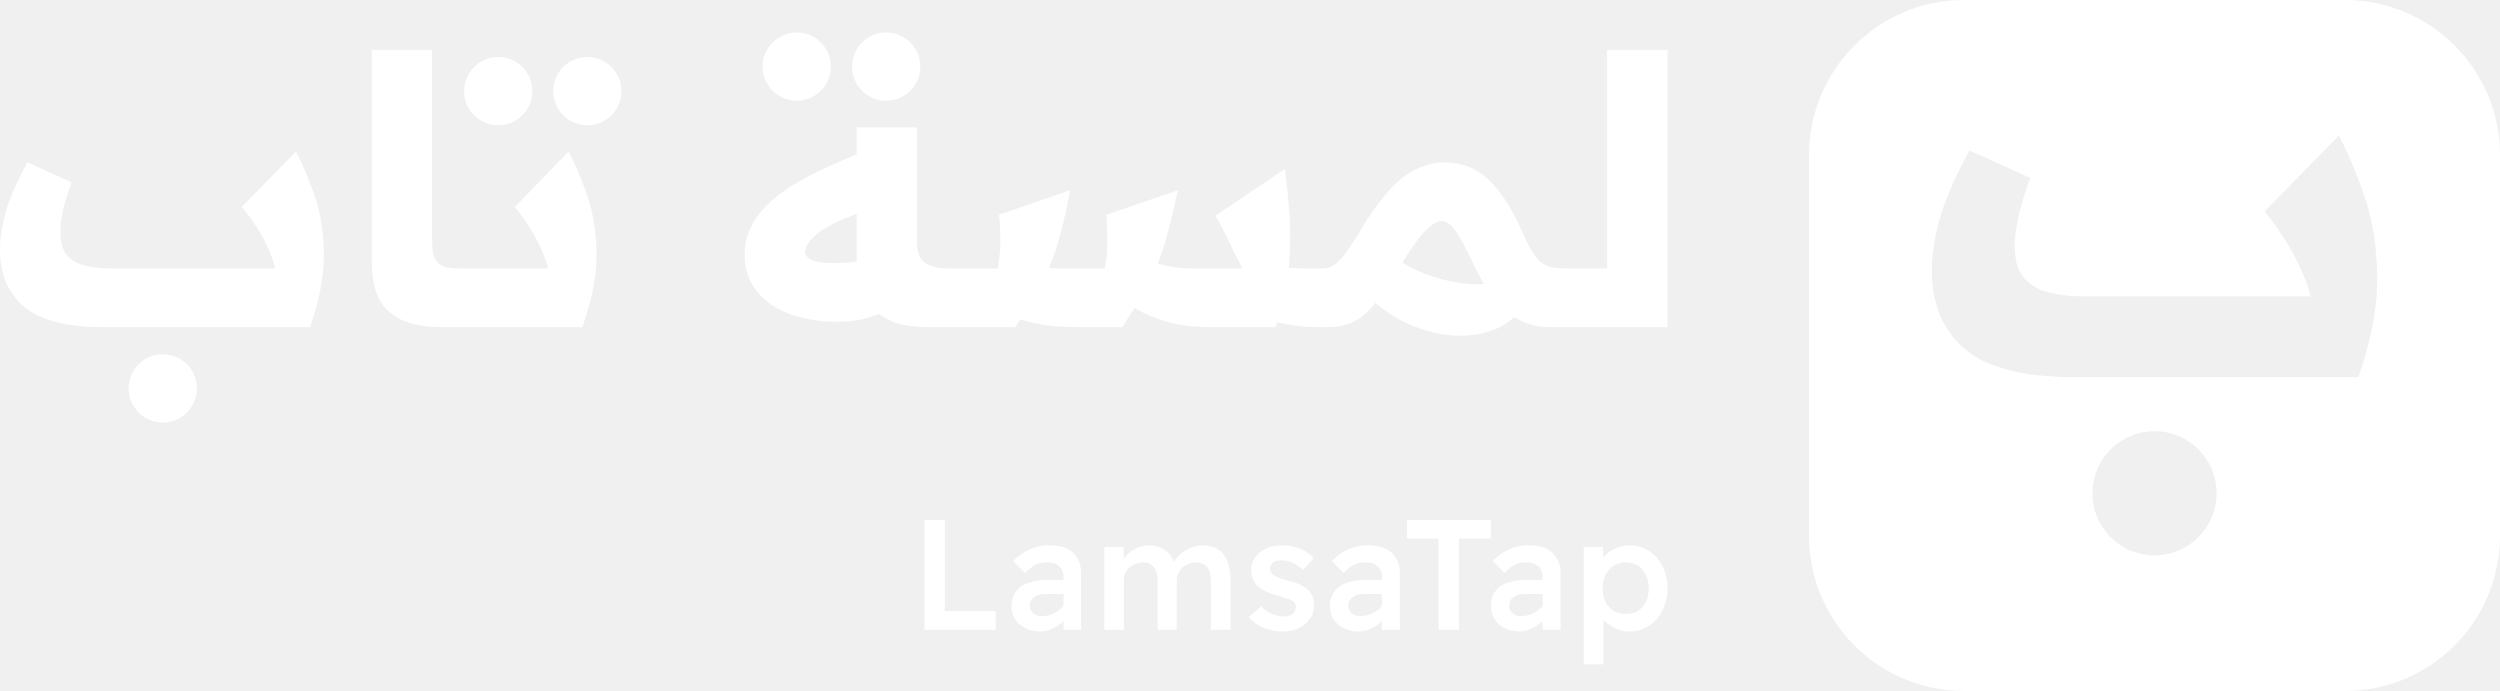
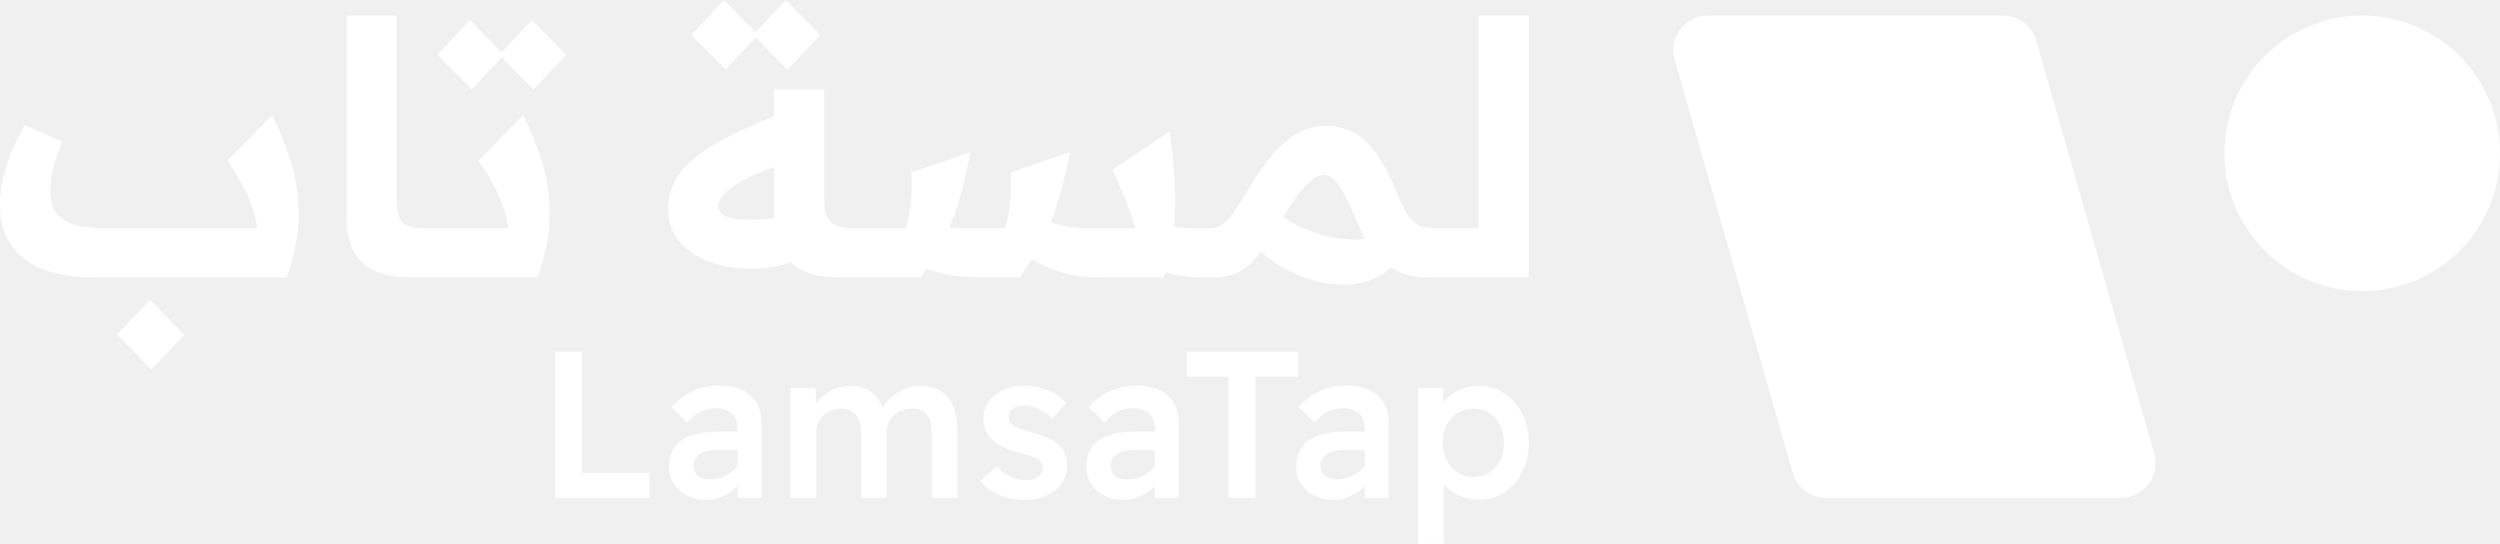
- <svg xmlns="http://www.w3.org/2000/svg" viewBox="0 0 600.6 166" width="600.6" height="166" role="img" aria-label="لمسة تاب — LamsaTap">
-   <g transform="translate(434.6 0) scale(0.324219)">
-     <path fill="#FFFFFF" fill-rule="evenodd" d="M115 0H397A115 115 0 0 1 512 115V397A115 115 0 0 1 397 512H115A115 115 0 0 1 0 397V115A115 115 0 0 1 115 0ZM416.2 161.7L414 153.2L412.5 148.3L406.9 132.3L406.2 130.9L404.5 126.2L399.4 114.4L396.8 108.7L392.6 100.5L337.6 156.6L339.4 158.8L343.5 164.2L348.9 171.9L353.9 179.5L358.7 187.8L364.4 199.2L367.4 206.3L369.1 210.7L369.9 213.5L370.3 214.6L371.6 219.5L371.5 219.6L202.6 219.6L196.2 219.4L192.7 219.2L185.4 218.3L178.5 216.9L176.5 216.4L173.3 215.4L168.6 213.3L165.7 211.6L162.6 209.2L159.9 206.7L158.9 205.4L157 202.7L155.5 199.9L154.4 197L153.5 193.7L153.2 191.9L153.1 191.3L153 190.2L152.7 188.3L152.5 185.7L152.4 181.7L152.6 177.9L152.8 176.6L152.8 174.7L154 166.3L154.2 165.5L154.9 161.6L156.2 156.2L158.3 148.7L161.2 139.5L163.9 131.8L118.9 111.5L114.1 120.3L110 128.5L104.1 141.7L101.2 149L99.4 154L98.9 155.7L98.2 157.5L96.1 165L94.4 172L93.1 178.3L92 185.5L91.1 194.2L91.1 196.4L91 197.5L91 203L91.2 207.4L91.8 213.4L92.2 216.4L92.9 220.2L94.9 227.5L95.7 230L97.9 235.5L99.6 238.9L102.6 244L106.1 249L108.3 251.6L112.9 256.4L117.3 260.1L121.3 263L126.1 265.9L132 268.8L139.3 271.6L145.4 273.5L155.3 275.9L164.7 277.5L173.8 278.5L186.6 279.4L192.2 279.5L407.1 279.5L408.1 276.5L411.9 264.4L413.9 257.1L416.2 247.9L417.3 242.6L418.9 233.8L419.9 226L420.6 219.1L420.9 213L421 203.5L420.8 196L420.3 189.3L419.5 181L418.6 174.2L417.6 168.7ZM210 365.5a46 46 0 1 0 92 0a46 46 0 1 0 -92 0Z" />
-   </g>
-   <path fill="#FFFFFF" d="M25.1 78.6Q11.6 78.6 5.8 73.7Q0 68.8 0 59.9Q0 56 1.4 50.8Q2.9 45.7 6.6 39L17.2 43.8Q15.7 47.9 15.1 50.7Q14.5 53.5 14.5 55.8Q14.5 59.3 16 61.2Q17.5 63.1 20.3 63.8Q23 64.5 26.6 64.5H59.3L61 78.6ZM50.3 78.6V64.5H66.1Q65.4 61.4 63.4 57.5Q61.3 53.6 58.1 49.7L71.1 36.4Q73.8 41.6 75.8 47.7Q77.8 53.8 77.8 61.4Q77.8 69 74.5 78.6ZM50.3 64.5H51.2V78.6H50.3Q47.6 78.6 47.6 71.6Q47.6 64.5 50.3 64.5ZM106.6 78.6Q102.1 78.6 98.8 77.7Q95.6 76.8 93.5 74.9Q91.3 73 90.3 69.9Q89.3 66.9 89.3 62.5V12H103.8V57.3Q103.8 59.3 104 60.7Q104.3 62.1 105 62.9Q105.7 63.8 107.1 64.2Q108.4 64.5 110.5 64.5H114V78.6ZM114 78.6V64.5H131.7Q130.9 61.4 128.9 57.5Q126.8 53.6 123.7 49.7L136.6 36.4Q139.3 41.6 141.3 47.7Q143.3 53.8 143.3 61.4Q143.3 69 139.9 78.6ZM114 64.5H114.9V78.6H114Q111.3 78.6 111.3 71.6Q111.3 64.5 114 64.5ZM201.2 77.3Q194.7 77.3 189.6 75.4Q184.6 73.5 181.8 69.9Q178.9 66.3 178.9 61.3Q178.9 56.6 181.4 52.8Q183.9 49 188.3 45.9Q192.8 42.8 198.9 40.1Q204.9 37.3 212 34.7L214.2 48.9Q208.2 50.4 204.2 52Q200.2 53.5 197.8 55.1Q195.5 56.7 194.4 58.1Q193.4 59.5 193.4 60.5Q193.4 61.6 194.9 62.4Q196.5 63.2 200.7 63.2Q201.6 63.2 203.3 63.1Q205 63 207.3 62.7Q209.5 62.4 212 61.7L215.4 73.6Q211.8 75.3 208.6 76.3Q205.4 77.3 201.2 77.3ZM223.2 78.6Q217.4 78.6 214 77.1Q210.5 75.5 208.8 73Q207 70.5 206.4 67.7Q205.8 64.8 205.8 62.3V30.6H220.3V58.2Q220.3 61.7 222.2 63.1Q224 64.5 228.1 64.5H231.1V78.6ZM291.1 78.6Q284.9 78.6 280.7 77.4Q276.4 76.2 273.5 74.5Q270.6 72.9 268.6 71.4L276.1 62.5Q280.3 64.5 287.2 64.5H298.5Q297.6 62.8 296.7 61Q295.8 59.1 294.7 56.9Q293.6 54.6 292 51.8L308.7 40.6Q309.4 46 309.8 52Q310.2 58.1 309.6 64.7Q308.9 71.4 306.4 78.6ZM231.1 78.6V64.5H239.8Q240 62.6 240.2 60.6Q240.4 58.7 240.3 56.4Q240.3 54.2 240 51.6L257.1 45.7Q255.9 52 254.7 56.4Q253.5 60.8 252.1 64.2Q250.6 67.7 248.7 71Q246.8 74.3 243.9 78.6ZM259 78.6Q252.3 78.6 247.6 77.4Q242.9 76.2 240.2 74.6Q237.4 73.1 236.3 72.2L241.6 61.6Q243.9 63 247.2 63.7Q250.5 64.5 254.4 64.5H265.4Q265.7 63.2 265.9 61.1Q266 59.1 266 56.6Q266 54.2 265.8 51.6L283 45.7Q281.6 52 280.4 56.4Q279.2 60.8 277.8 64.2Q276.4 67.7 274.4 71Q272.4 74.3 269.6 78.6ZM317.1 78.6Q312.3 78.6 308.6 77.8Q304.8 77 302 75.7Q299.2 74.4 297.2 73.2L302.7 62.4Q303.7 63 305 63.3Q306.3 63.7 307.6 64Q309 64.2 310.5 64.4Q312 64.5 313.6 64.5H317.5V78.6ZM231.1 64.5H232V78.6H231.1Q228.4 78.6 228.4 71.6Q228.4 64.5 231.1 64.5ZM317.5 78.6V64.5H317.8Q318.9 64.5 319.8 64.1Q320.8 63.6 321.8 62.5Q322.9 61.5 324.2 59.5Q325.5 57.6 327.3 54.6Q329.9 50.3 332.4 47.3Q334.8 44.3 337.2 42.5Q339.6 40.7 342 39.9Q344.4 39 346.9 39Q351.1 39 354.4 40.8Q357.7 42.6 360.6 46.6Q363.5 50.5 366.3 57Q367.8 60.4 369.2 62Q370.6 63.6 372.3 64.1Q374 64.5 376.4 64.5H377.4V78.6H372.9Q369 78.6 366.1 77.4Q363.1 76.1 361 74Q358.8 71.9 357.3 69.5Q355.7 67 354.6 64.7Q352.9 61.1 351.5 58.5Q350.2 55.9 348.9 54.5Q347.7 53.1 346.2 53.1Q345.4 53.1 344.1 54Q342.7 55 341 57.1Q339.2 59.3 336.9 63.1Q334.5 66.9 332.7 69.6Q330.9 72.3 329.3 74.1Q327.7 75.9 326.1 76.8Q324.4 77.8 322.6 78.2Q320.7 78.6 318.1 78.6ZM365.3 74.6Q362.2 78.2 358.1 79.5Q354 80.9 349.6 80.6Q345.2 80.4 341.1 78.9Q337 77.5 333.8 75.3Q330.5 73.2 328.6 70.8L335.9 62.3Q337 63.3 339.5 64.5Q342 65.8 345.4 66.8Q348.7 67.8 352.6 68.2Q356.5 68.5 360.4 67.6ZM317.5 64.5H318.4V78.6H317.5Q314.8 78.6 314.8 71.6Q314.8 64.5 317.5 64.5ZM377.4 78.6V64.5H386.1V12H400.6V78.6ZM377.4 64.5H378.3V78.6H377.4Q374.7 78.6 374.7 71.6Q374.7 64.5 377.4 64.5Z" />
-   <circle cx="39.1" cy="93.3" r="8.2" fill="#FFFFFF" />
-   <circle cx="119.7" cy="21.9" r="8.2" fill="#FFFFFF" />
-   <circle cx="141.1" cy="21.9" r="8.2" fill="#FFFFFF" />
-   <circle cx="191.4" cy="16" r="8.2" fill="#FFFFFF" />
-   <circle cx="212.9" cy="16" r="8.2" fill="#FFFFFF" />
-   <path fill="#FFFFFF" d="M222.1 151.3V124.9H227V146.8H239.2V151.3ZM255.5 151.3V138.6Q255.5 137 254.4 136Q253.3 135.1 251.6 135.1Q250 135.1 248.7 135.7Q247.4 136.4 246.3 137.7L243.4 134.8Q245.2 132.9 247.4 132Q249.5 131 252 131Q254.4 131 256.1 131.7Q257.9 132.5 258.8 134Q259.7 135.5 259.7 137.6V151.3ZM249.8 151.7Q247.8 151.7 246.3 150.9Q244.8 150.2 243.9 148.8Q243 147.5 243 145.7Q243 144.1 243.6 142.9Q244.2 141.7 245.3 140.9Q246.4 140.1 248.1 139.7Q249.8 139.3 252 139.3H257.7L257.3 142.7H251.7Q250.7 142.7 249.9 142.8Q249.1 143 248.5 143.4Q248 143.8 247.7 144.3Q247.4 144.8 247.4 145.5Q247.4 146.3 247.8 146.8Q248.2 147.4 248.8 147.7Q249.5 148 250.3 148Q251.6 148 252.7 147.6Q253.8 147.1 254.7 146.4Q255.6 145.6 256 144.7L257 147.3Q256.2 148.6 255.1 149.6Q253.9 150.6 252.6 151.1Q251.2 151.7 249.8 151.7ZM265.3 151.3V131.4H269.9L270 135.4L269.2 135.8Q269.5 134.8 270.2 133.9Q270.9 133.1 271.8 132.4Q272.8 131.8 273.8 131.4Q274.9 131 276 131Q277.7 131 278.9 131.6Q280.2 132.1 281 133.2Q281.9 134.3 282.3 136L281.6 135.8L281.9 135.2Q282.3 134.4 283.1 133.6Q283.8 132.8 284.8 132.2Q285.7 131.7 286.7 131.4Q287.8 131 288.8 131Q291.1 131 292.6 132Q294.1 132.9 294.8 134.7Q295.6 136.6 295.6 139.3V151.3H290.9V139.6Q290.9 137.3 290 136.2Q289.1 135.1 287.3 135.1Q286.3 135.1 285.5 135.5Q284.6 135.8 284 136.4Q283.4 137 283.1 137.7Q282.7 138.5 282.7 139.4V151.3H278.1V139.5Q278.1 137.4 277.2 136.3Q276.2 135.1 274.5 135.1Q273.6 135.1 272.7 135.5Q271.9 135.8 271.3 136.4Q270.7 136.9 270.3 137.7Q270 138.5 270 139.4V151.3ZM308.2 151.7Q305.5 151.7 303.5 150.8Q301.4 149.9 300 148.2L303 145.7Q304.2 146.9 305.6 147.5Q306.9 148.1 308.5 148.1Q309.1 148.1 309.7 147.9Q310.2 147.8 310.6 147.5Q310.9 147.2 311.1 146.8Q311.3 146.4 311.3 145.9Q311.3 145 310.7 144.4Q310.3 144.2 309.5 143.9Q308.7 143.6 307.4 143.2Q305.4 142.7 304 142Q302.6 141.3 301.8 140.5Q301.2 139.7 300.9 138.8Q300.6 137.9 300.6 136.8Q300.6 135.1 301.6 133.8Q302.6 132.5 304.3 131.7Q306 131 308 131Q309.5 131 310.9 131.4Q312.3 131.7 313.5 132.4Q314.7 133.1 315.6 134.1L313.1 136.9Q312.4 136.3 311.5 135.7Q310.7 135.2 309.8 134.9Q308.9 134.6 308.2 134.6Q307.5 134.6 306.9 134.7Q306.3 134.8 305.9 135.1Q305.5 135.4 305.3 135.8Q305.1 136.2 305.1 136.7Q305.2 137.1 305.4 137.5Q305.6 137.9 306 138.2Q306.4 138.5 307.2 138.8Q308 139.1 309.4 139.5Q311.2 139.9 312.4 140.5Q313.7 141.1 314.4 141.9Q315.1 142.6 315.4 143.5Q315.7 144.4 315.7 145.6Q315.7 147.3 314.7 148.7Q313.7 150.1 312 150.9Q310.3 151.7 308.2 151.7ZM332 151.3V138.6Q332 137 330.9 136Q329.8 135.1 328.1 135.1Q326.5 135.1 325.2 135.7Q323.9 136.4 322.8 137.7L320 134.8Q321.7 132.9 323.9 132Q326 131 328.6 131Q330.9 131 332.6 131.7Q334.4 132.5 335.3 134Q336.3 135.5 336.3 137.6V151.3ZM326.3 151.7Q324.3 151.7 322.8 150.9Q321.3 150.2 320.4 148.8Q319.5 147.5 319.5 145.7Q319.5 144.1 320.1 142.9Q320.7 141.7 321.8 140.9Q322.9 140.1 324.6 139.7Q326.3 139.3 328.5 139.3H334.2L333.8 142.7H328.2Q327.2 142.7 326.4 142.8Q325.6 143 325 143.4Q324.5 143.8 324.2 144.3Q323.9 144.8 323.9 145.5Q323.9 146.3 324.3 146.8Q324.7 147.4 325.3 147.7Q326 148 326.8 148Q328.1 148 329.2 147.6Q330.3 147.1 331.2 146.4Q332.1 145.6 332.6 144.7L333.5 147.3Q332.7 148.6 331.6 149.6Q330.4 150.6 329.1 151.1Q327.7 151.7 326.3 151.7ZM345.6 151.3V129.4H338V124.9H358.2V129.4H350.5V151.3ZM370.6 151.3V138.6Q370.6 137 369.5 136Q368.4 135.1 366.7 135.1Q365.1 135.1 363.8 135.7Q362.6 136.4 361.5 137.7L358.6 134.8Q360.4 132.9 362.5 132Q364.7 131 367.2 131Q369.5 131 371.3 131.7Q373 132.5 373.9 134Q374.9 135.5 374.9 137.6V151.3ZM364.9 151.7Q363 151.7 361.5 150.9Q359.9 150.2 359.1 148.8Q358.2 147.5 358.2 145.7Q358.2 144.1 358.7 142.9Q359.3 141.7 360.4 140.9Q361.5 140.1 363.2 139.7Q364.9 139.3 367.1 139.3H372.8L372.5 142.7H366.8Q365.8 142.7 365 142.8Q364.2 143 363.7 143.4Q363.1 143.8 362.8 144.3Q362.6 144.8 362.6 145.5Q362.6 146.3 362.9 146.8Q363.3 147.4 364 147.7Q364.6 148 365.5 148Q366.7 148 367.8 147.6Q368.9 147.1 369.8 146.4Q370.7 145.6 371.2 144.7L372.1 147.3Q371.3 148.6 370.2 149.6Q369 150.6 367.7 151.1Q366.4 151.7 364.9 151.7ZM380.5 159.6V131.4H385.1L385.2 135.9L384.4 135.5Q384.6 134.4 385.7 133.4Q386.7 132.3 388.3 131.7Q389.8 131 391.5 131Q394.1 131 396.2 132.4Q398.2 133.7 399.4 136Q400.6 138.3 400.6 141.3Q400.6 144.3 399.4 146.6Q398.2 149 396.2 150.3Q394.1 151.7 391.5 151.7Q389.8 151.7 388.2 151Q386.6 150.3 385.5 149.2Q384.4 148.1 384.1 146.9L385.2 146.4V159.6ZM390.6 147.5Q392.2 147.5 393.5 146.8Q394.7 146 395.4 144.6Q396.1 143.1 396.1 141.3Q396.1 139.5 395.4 138.1Q394.7 136.7 393.5 135.9Q392.2 135.1 390.6 135.1Q388.9 135.1 387.7 135.9Q386.5 136.7 385.7 138.1Q385 139.5 385 141.3Q385 143.1 385.7 144.6Q386.5 146 387.7 146.8Q388.9 147.5 390.6 147.5Z" />
+ <svg xmlns="http://www.w3.org/2000/svg" viewBox="-431.97 -78.4 706.44 153.64" width="706.44" height="153.64" role="img" aria-label="لمسة تاب — LamsaTap">
+   <path fill="#FFFFFF" d="M50.61 -74L134.04 -74A9.73 9.73 0 0 1 143.4 -66.94L176.77 49.86A9.73 9.73 0 0 1 167.41 62.27L83.98 62.27A9.73 9.73 0 0 1 74.62 55.21L41.25 -61.59A9.73 9.73 0 0 1 50.61 -74ZM-219.43 -2.5Q-226.3 -2.5 -231.67 -4.5Q-237.03 -6.5 -240.1 -10.28Q-243.17 -14.07 -243.17 -19.37Q-243.17 -24.3 -240.68 -28.22Q-238.2 -32.13 -233.52 -35.4Q-228.83 -38.67 -222.2 -41.7Q-218.05 -43.6 -213.27 -45.55V-53.1H-199.07V-21.47Q-199.07 -17.33 -197.17 -15.6Q-195.27 -13.87 -190.33 -13.87H-176Q-175.4 -15.9 -174.98 -18.45Q-174.57 -21 -174.42 -23.87Q-174.27 -26.73 -174.4 -29.7L-157.7 -35.43Q-159 -29.03 -160.25 -24.3Q-161.5 -19.57 -163.07 -15.72Q-163.38 -14.94 -163.72 -14.17Q-161.38 -13.87 -158.8 -13.87H-148Q-147.4 -15.5 -146.98 -18.08Q-146.57 -20.67 -146.38 -23.7Q-146.2 -26.73 -146.33 -29.7L-129.57 -35.43Q-130.93 -29.03 -132.22 -24.3Q-133.5 -19.57 -135.03 -15.72Q-135.05 -15.67 -135.07 -15.64Q-130.45 -13.87 -123.8 -13.87H-111.13Q-111.97 -16.63 -112.85 -19.07Q-113.73 -21.5 -114.87 -24.22Q-116 -26.93 -117.7 -30.37L-101.47 -41.27Q-100.63 -35.17 -100.12 -28.52Q-99.6 -21.87 -100.17 -14.77Q-100.19 -14.53 -100.21 -14.3Q-99.11 -14.12 -97.93 -14.02Q-96.23 -13.87 -94.43 -13.87H-90.13Q-88.73 -13.87 -87.58 -14.37Q-86.43 -14.87 -85.23 -16.1Q-84.03 -17.33 -82.57 -19.55Q-81.1 -21.77 -79.03 -25.2Q-76.1 -30.1 -73.37 -33.52Q-70.63 -36.93 -67.98 -38.97Q-65.33 -41 -62.65 -41.92Q-59.97 -42.83 -57.2 -42.83Q-52.83 -42.83 -49.33 -40.9Q-45.83 -38.97 -42.8 -34.63Q-39.77 -30.3 -36.8 -22.9Q-35.07 -18.8 -33.53 -16.85Q-32 -14.9 -30.15 -14.38Q-28.3 -13.87 -25.67 -13.87H-14.2V-74H0V0H-24.83Q-24.85 0 -24.87 0L-28.27 0Q-32.63 0 -35.87 -1.28Q-37.51 -1.94 -38.93 -2.84Q-41.6 -0.34 -44.88 0.78Q-49.2 2.27 -53.9 2Q-58.6 1.73 -63.12 0.12Q-67.63 -1.5 -71.42 -4.02Q-73.79 -5.6 -75.65 -7.31Q-76.58 -6.09 -77.45 -5.12Q-79.23 -3.13 -81.03 -2.02Q-82.83 -0.9 -84.95 -0.45Q-86.94 -0.03 -89.53 0V0H-91.13Q-96.07 0 -99.98 -0.82Q-101.4 -1.11 -102.69 -1.47Q-102.9 -0.74 -103.13 0H-120.1Q-126.5 0 -131.05 -1.23Q-135.6 -2.47 -138.78 -4.22Q-139.64 -4.69 -140.44 -5.15Q-141.92 -2.72 -143.7 0H-154.63Q-161.43 0 -166.28 -1.23Q-168.4 -1.77 -170.19 -2.4Q-170.94 -1.23 -171.77 0H-186.83Q-186.85 0 -186.87 0L-194.67 0Q-200.67 0 -204.35 -1.6Q-206.89 -2.7 -208.6 -4.28Q-210.04 -3.78 -211.42 -3.42Q-214.9 -2.5 -219.43 -2.5ZM-315.53 0Q-320.6 0 -324.12 -1.1Q-327.63 -2.2 -329.83 -4.38Q-332.03 -6.57 -333.05 -9.83Q-334.07 -13.1 -334.07 -17.4V-74H-319.87V-22.13Q-319.87 -19.9 -319.55 -18.3Q-319.23 -16.7 -318.4 -15.72Q-317.57 -14.73 -316.02 -14.3Q-314.47 -13.87 -311.93 -13.87H-308.07H-308.03H-288.33Q-288.87 -18.47 -291.08 -23.23Q-293.3 -28 -296.77 -33L-284.13 -45.87Q-281.17 -39.97 -278.95 -33.17Q-276.73 -26.37 -276.63 -18.22Q-276.53 -10.07 -280.07 0H-308.03Q-308.05 0 -308.07 0V0ZM-404.63 0Q-418.73 0 -425.35 -5.43Q-431.97 -10.87 -431.97 -20.6Q-431.97 -25 -430.43 -30.57Q-428.9 -36.13 -424.97 -43.1L-414.43 -38.37Q-416.3 -33.63 -417.03 -30.37Q-417.77 -27.1 -417.77 -24.47Q-417.77 -20.23 -415.82 -17.93Q-413.87 -15.63 -410.4 -14.75Q-406.93 -13.87 -402.43 -13.87H-359.3Q-359.83 -18.47 -362.05 -23.23Q-364.27 -28 -367.73 -33L-355.1 -45.87Q-352.13 -39.97 -349.92 -33.17Q-347.7 -26.37 -347.57 -18.22Q-347.43 -10.07 -350.97 0ZM-31.26 75.24V31.2H-24.17L-24.09 35.18Q-23.73 34.72 -23.28 34.27Q-21.64 32.67 -19.24 31.66Q-16.84 30.65 -14.25 30.65Q-10.12 30.65 -6.92 32.71Q-3.71 34.78 -1.86 38.4Q0 42.03 0 46.72Q0 51.34 -1.84 54.98Q-3.67 58.61 -6.89 60.7Q-10.1 62.8 -14.15 62.8Q-16.86 62.8 -19.36 61.73Q-21.85 60.66 -23.58 58.97Q-23.8 58.75 -23.99 58.54V75.24ZM-208.57 62.27V31.2H-201.48L-201.41 35.72Q-201.2 35.42 -200.97 35.13Q-199.91 33.79 -198.44 32.8Q-196.98 31.81 -195.31 31.23Q-193.64 30.65 -191.91 30.65Q-189.36 30.65 -187.4 31.47Q-185.44 32.3 -184.12 34.01Q-183.21 35.19 -182.6 36.81Q-181.94 35.65 -180.93 34.63Q-179.77 33.44 -178.29 32.54Q-176.82 31.63 -175.2 31.14Q-173.58 30.65 -172.02 30.65Q-168.47 30.65 -166.13 32.08Q-163.79 33.52 -162.61 36.4Q-161.43 39.28 -161.43 43.54V62.27H-168.68V44.01Q-168.68 40.45 -170.07 38.75Q-171.45 37.05 -174.34 37.05Q-175.86 37.05 -177.16 37.56Q-178.47 38.06 -179.42 38.97Q-180.37 39.88 -180.91 41.08Q-181.44 42.28 -181.44 43.74V62.27H-188.69V43.91Q-188.69 40.59 -190.13 38.82Q-191.58 37.05 -194.27 37.05Q-195.76 37.05 -197.05 37.56Q-198.34 38.06 -199.29 38.95Q-200.24 39.85 -200.77 41.04Q-201.3 42.24 -201.3 43.66V62.27ZM-105.62 62.27V59Q-105.92 59.28 -106.24 59.55Q-108.04 61.09 -110.13 61.97Q-112.23 62.86 -114.51 62.86Q-117.49 62.86 -119.86 61.68Q-122.23 60.5 -123.61 58.41Q-125 56.31 -125 53.48Q-125 51.03 -124.11 49.16Q-123.23 47.29 -121.49 46.06Q-119.75 44.84 -117.13 44.2Q-114.51 43.56 -111.07 43.56H-105.62V42.42Q-105.62 39.88 -107.3 38.42Q-108.98 36.96 -111.66 36.96Q-114.15 36.96 -116.15 37.95Q-118.14 38.94 -119.83 41.04L-124.35 36.58Q-121.56 33.62 -118.2 32.08Q-114.84 30.55 -110.93 30.55Q-107.25 30.55 -104.56 31.73Q-101.87 32.91 -100.4 35.23Q-98.92 37.55 -98.92 40.95V62.27ZM-46.32 62.27V59Q-46.62 59.28 -46.94 59.55Q-48.73 61.09 -50.83 61.97Q-52.92 62.86 -55.2 62.86Q-58.19 62.86 -60.55 61.68Q-62.92 60.5 -64.31 58.41Q-65.69 56.31 -65.69 53.48Q-65.69 51.03 -64.81 49.16Q-63.92 47.29 -62.18 46.06Q-60.45 44.84 -57.82 44.2Q-55.2 43.56 -51.76 43.56H-46.32V42.42Q-46.32 39.88 -48 38.42Q-49.68 36.96 -52.35 36.96Q-54.85 36.96 -56.84 37.95Q-58.83 38.94 -60.52 41.04L-65.04 36.58Q-62.25 33.62 -58.89 32.08Q-55.53 30.55 -51.62 30.55Q-47.95 30.55 -45.26 31.73Q-42.56 32.91 -41.09 35.23Q-39.62 37.55 -39.62 40.95V62.27ZM-223.53 62.27V59Q-223.83 59.28 -224.15 59.55Q-225.95 61.09 -228.04 61.97Q-230.13 62.86 -232.41 62.86Q-235.4 62.86 -237.77 61.68Q-240.13 60.5 -241.52 58.41Q-242.9 56.31 -242.9 53.48Q-242.9 51.03 -242.02 49.16Q-241.14 47.29 -239.4 46.06Q-237.66 44.84 -235.03 44.2Q-232.41 43.56 -228.97 43.56H-223.53V42.42Q-223.53 39.88 -225.21 38.42Q-226.89 36.96 -229.56 36.96Q-232.06 36.96 -234.05 37.95Q-236.05 38.94 -237.74 41.04L-242.26 36.58Q-239.46 33.62 -236.1 32.08Q-232.74 30.55 -228.83 30.55Q-225.16 30.55 -222.47 31.73Q-219.77 32.91 -218.3 35.23Q-216.83 37.55 -216.83 40.95V62.27ZM-84.85 62.27V28.05H-96.6V21H-65.12V28.05H-77.25V62.27ZM-275.05 62.27V21H-267.45V55.21H-248.43V62.27ZM-142.25 62.86Q-146.34 62.86 -149.6 61.47Q-152.86 60.09 -154.95 57.47L-150.27 53.46Q-148.48 55.45 -146.32 56.34Q-144.16 57.24 -141.7 57.24Q-140.74 57.24 -139.93 57Q-139.13 56.76 -138.53 56.3Q-137.93 55.84 -137.61 55.2Q-137.3 54.56 -137.3 53.78Q-137.3 52.36 -138.38 51.54Q-138.93 51.16 -140.19 50.68Q-141.45 50.2 -143.43 49.69Q-146.63 48.86 -148.77 47.78Q-150.9 46.7 -152.12 45.33Q-153.1 44.19 -153.58 42.79Q-154.06 41.4 -154.06 39.71Q-154.06 37.02 -152.5 34.95Q-150.94 32.89 -148.32 31.72Q-145.71 30.55 -142.53 30.55Q-140.21 30.55 -138 31.14Q-135.79 31.73 -133.89 32.83Q-131.99 33.93 -130.64 35.44L-134.63 39.86Q-135.71 38.78 -137.04 37.95Q-138.38 37.11 -139.74 36.63Q-141.09 36.15 -142.23 36.15Q-143.35 36.15 -144.25 36.36Q-145.14 36.56 -145.74 36.99Q-146.34 37.41 -146.65 38.03Q-146.97 38.65 -146.97 39.41Q-146.93 40.14 -146.6 40.76Q-146.28 41.38 -145.69 41.83Q-145.08 42.24 -143.78 42.75Q-142.47 43.26 -140.41 43.78Q-137.52 44.54 -135.58 45.48Q-133.65 46.41 -132.51 47.63Q-131.39 48.71 -130.92 50.13Q-130.46 51.56 -130.46 53.29Q-130.46 56.06 -132.02 58.23Q-133.59 60.4 -136.25 61.63Q-138.91 62.86 -142.25 62.86ZM-226.9 -58.73 -236.6 -68.53 -227.43 -78.4 -218.45 -69.26 -209.9 -78.4 -200.2 -68.53 -209.43 -58.73 -218.41 -67.81ZM-298.67 -53.1 -308.37 -62.9 -299.2 -72.77 -290.22 -63.63 -281.67 -72.77 -271.97 -62.9 -281.2 -53.1 -290.18 -62.17ZM-15.58 56.39Q-13.07 56.39 -11.13 55.15Q-9.2 53.92 -8.09 51.72Q-6.98 49.53 -6.98 46.72Q-6.98 43.89 -8.07 41.72Q-9.16 39.55 -11.09 38.3Q-13.03 37.05 -15.58 37.05Q-18.16 37.05 -20.1 38.28Q-22.05 39.51 -23.17 41.69Q-24.29 43.87 -24.29 46.72Q-24.29 49.53 -23.17 51.72Q-22.05 53.92 -20.1 55.15Q-18.16 56.39 -15.58 56.39ZM-69.34 -17.05Q-67.82 -15.97 -65.68 -14.85Q-62.73 -13.3 -58.98 -12.17Q-55.23 -11.03 -51.02 -10.77Q-48.6 -10.61 -46.16 -10.91Q-47.54 -13.31 -48.6 -15.9Q-50.53 -20.53 -52.05 -23.42Q-53.57 -26.3 -54.97 -27.63Q-56.37 -28.97 -58 -28.97Q-59.13 -28.97 -60.75 -27.88Q-62.37 -26.8 -64.4 -24.33Q-66.43 -21.87 -69.03 -17.57Q-69.19 -17.31 -69.34 -17.05ZM-389.13 26.03 -398.9 16.17 -389.6 6.37 -379.9 16.17ZM-213.27 -31.18Q-215.24 -30.48 -216.9 -29.8Q-221.53 -27.9 -224.17 -26.15Q-226.8 -24.4 -227.88 -22.88Q-228.97 -21.37 -228.97 -20.13Q-228.97 -18.37 -226.9 -17.33Q-224.83 -16.3 -219.83 -16.3Q-218.6 -16.3 -216.68 -16.42Q-215.13 -16.51 -213.25 -16.78Q-213.27 -17.19 -213.27 -17.6ZM-105.62 53.34V48.77H-111.5Q-113.09 48.77 -114.33 49.05Q-115.57 49.34 -116.43 49.94Q-117.3 50.54 -117.72 51.34Q-118.14 52.15 -118.14 53.25Q-118.14 54.41 -117.55 55.27Q-116.96 56.14 -115.95 56.61Q-114.94 57.08 -113.6 57.08Q-111.68 57.08 -109.94 56.42Q-108.2 55.76 -106.83 54.58Q-106.15 54 -105.62 53.34ZM-223.53 53.34V48.77H-229.4Q-231 48.77 -232.23 49.05Q-233.47 49.34 -234.34 49.94Q-235.2 50.54 -235.62 51.34Q-236.05 52.15 -236.05 53.25Q-236.05 54.41 -235.46 55.27Q-234.87 56.14 -233.85 56.61Q-232.84 57.08 -231.51 57.08Q-229.58 57.08 -227.84 56.42Q-226.1 55.76 -224.74 54.58Q-224.06 54 -223.53 53.34ZM-46.32 53.34V48.77H-52.19Q-53.78 48.77 -55.02 49.05Q-56.26 49.34 -57.12 49.94Q-57.99 50.54 -58.41 51.34Q-58.83 52.15 -58.83 53.25Q-58.83 54.41 -58.25 55.27Q-57.66 56.14 -56.64 56.61Q-55.63 57.08 -54.3 57.08Q-52.37 57.08 -50.63 56.42Q-48.89 55.76 -47.53 54.58Q-46.85 54 -46.32 53.34ZM196.61 -35.07A38.93 38.93 0 1 0 274.48 -35.07A38.93 38.93 0 1 0 196.61 -35.07Z" />
</svg>
